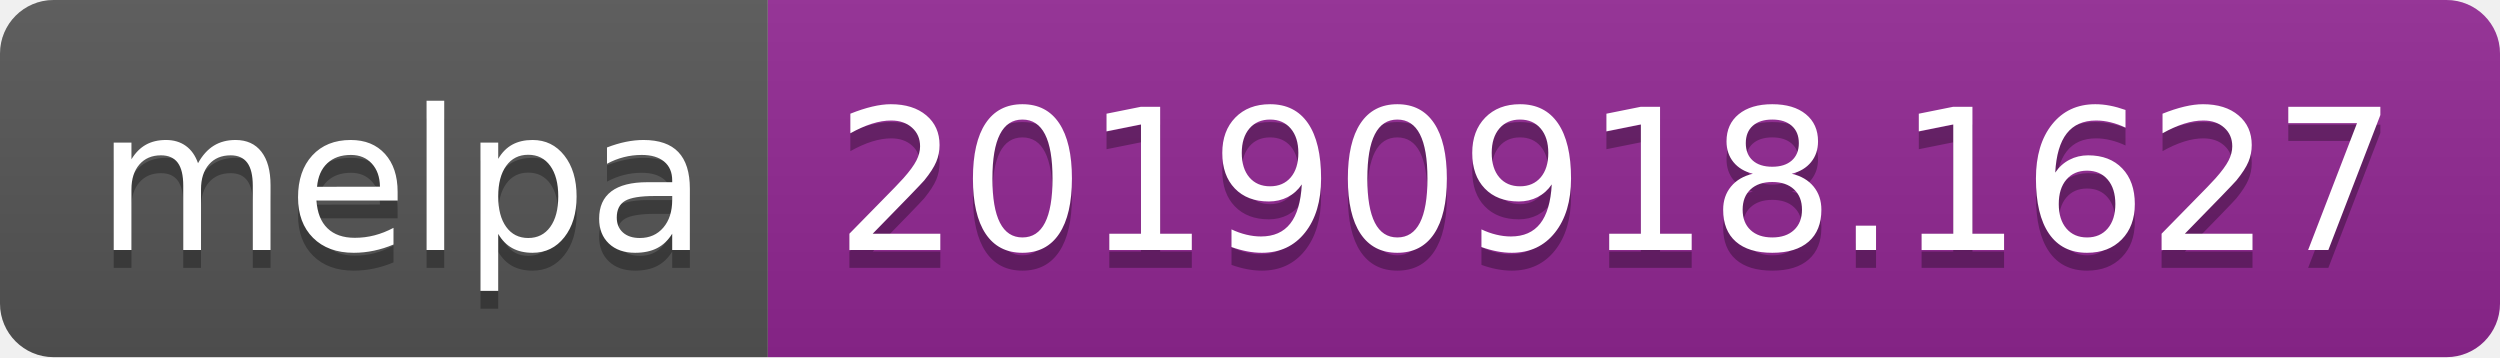
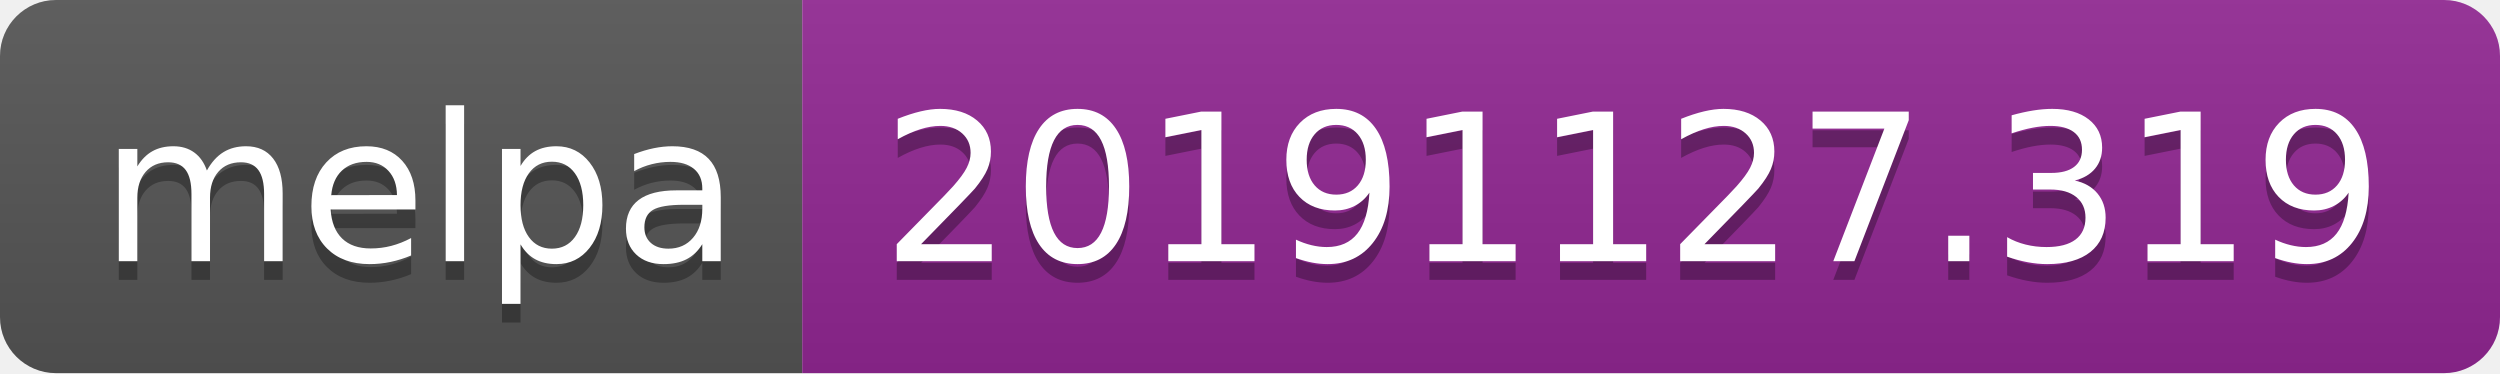
- <svg xmlns="http://www.w3.org/2000/svg" width="140" height="20">
+ <svg xmlns="http://www.w3.org/2000/svg" width="134" height="20">
  <linearGradient id="b" x2="0" y2="100%">
    <stop offset="0" stop-color="#bbb" stop-opacity=".1" />
    <stop offset="1" stop-opacity=".1" />
  </linearGradient>
  <clipPath id="a">
-     <rect width="140" height="20" rx="3" fill="#fff" />
+     <rect width="134" height="20" rx="3" fill="#fff" />
  </clipPath>
  <g clip-path="url(#a)">
    <path fill="#555" d="M0 0h43v20H0z" />
-     <path fill="#922793" d="M43 0h97v20H43z" />
-     <path fill="url(#b)" d="M0 0h140v20H0z" />
+     <path fill="#922793" d="M43 0h91v20H43z" />
+     <path fill="url(#b)" d="M0 0h134v20H0z" />
  </g>
  <g fill="#fff" text-anchor="middle" font-family="DejaVu Sans,Verdana,Geneva,sans-serif" font-size="110">
    <text x="225" y="150" fill="#010101" fill-opacity=".3" transform="scale(.1)" textLength="330">melpa</text>
    <text x="225" y="140" transform="scale(.1)" textLength="330">melpa</text>
-     <text x="905" y="150" fill="#010101" fill-opacity=".3" transform="scale(.1)" textLength="870">20190918.1627</text>
-     <text x="905" y="140" transform="scale(.1)" textLength="870">20190918.1627</text>
+     <text x="875" y="150" fill="#010101" fill-opacity=".3" transform="scale(.1)" textLength="810">20191127.319</text>
+     <text x="875" y="140" transform="scale(.1)" textLength="810">20191127.319</text>
  </g>
</svg>
